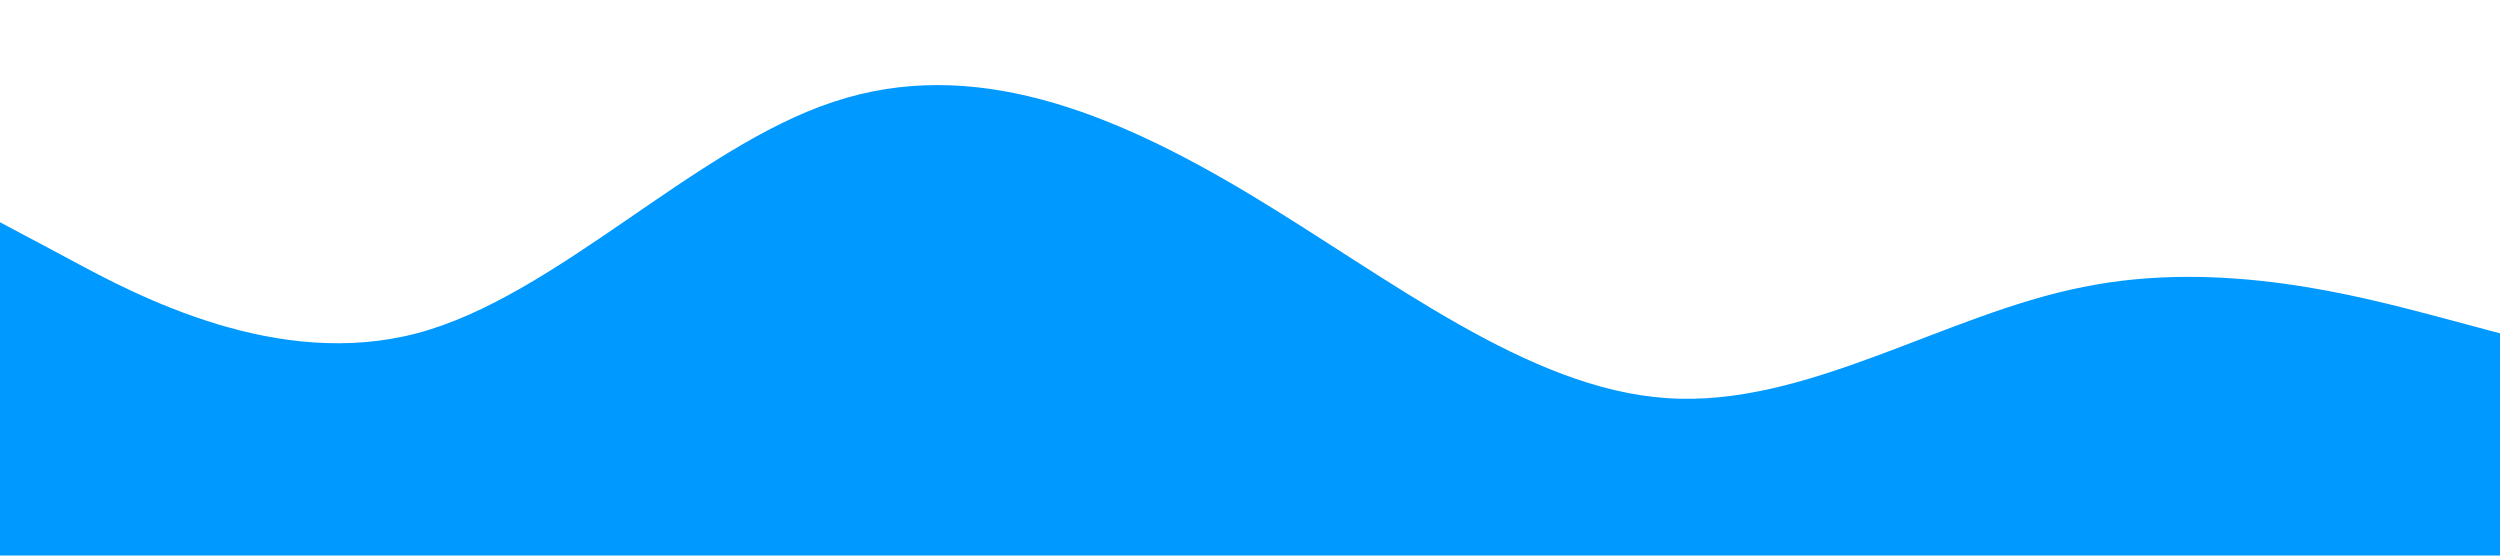
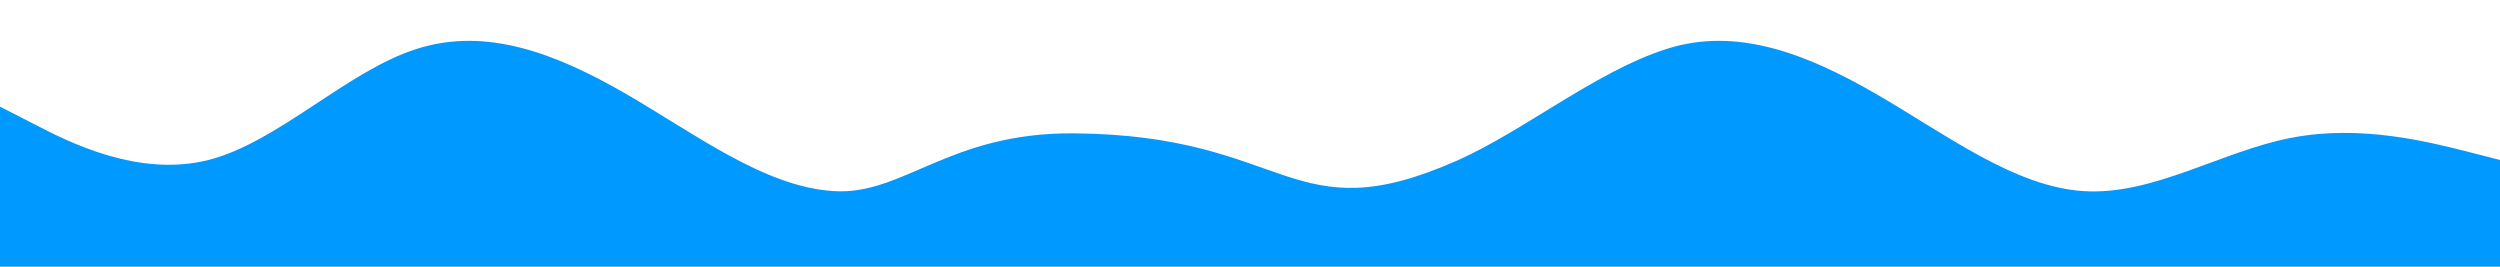
- <svg xmlns="http://www.w3.org/2000/svg" viewBox="0 0 1440 320">
-   <path fill="#0099ff" fill-opacity="1" d="M0,128L40,149.3C80,171,160,213,240,192C320,171,400,85,480,58.7C560,32,640,64,720,112C800,160,880,224,960,229.3C1040,235,1120,181,1200,165.3C1280,149,1360,171,1400,181.3L1440,192L1440,320L1400,320C1360,320,1280,320,1200,320C1120,320,1040,320,960,320C880,320,800,320,720,320C640,320,560,320,480,320C400,320,320,320,240,320C160,320,80,320,40,320L0,320Z" />
+ <svg xmlns="http://www.w3.org/2000/svg" id="Réteg_1" data-name="Réteg 1" viewBox="0 0 3000 320">
+   <defs>
+     <style>.cls-1{fill:#09f;}</style>
+   </defs>
+   <path class="cls-1" d="M2958.33,181.3c-41.66-10.3-125-32.3-208.33-16-83.33,15.7-166.67,69.7-250,64C2416.67,224,2333.33,160,2250,112s-166.67-80-250-53.3C1916.67,85,1828.49,157,1750,192c-202.33,90.2-201.08-30.16-462-32-149.65-1.06-204.68,75-288,69.3C916.67,224,833.33,160,750,112S583.33,32,500,58.7C416.67,85,333.33,171,250,192S83.33,171,41.67,149.3L0,128V320H3000V192Z" />
</svg>
